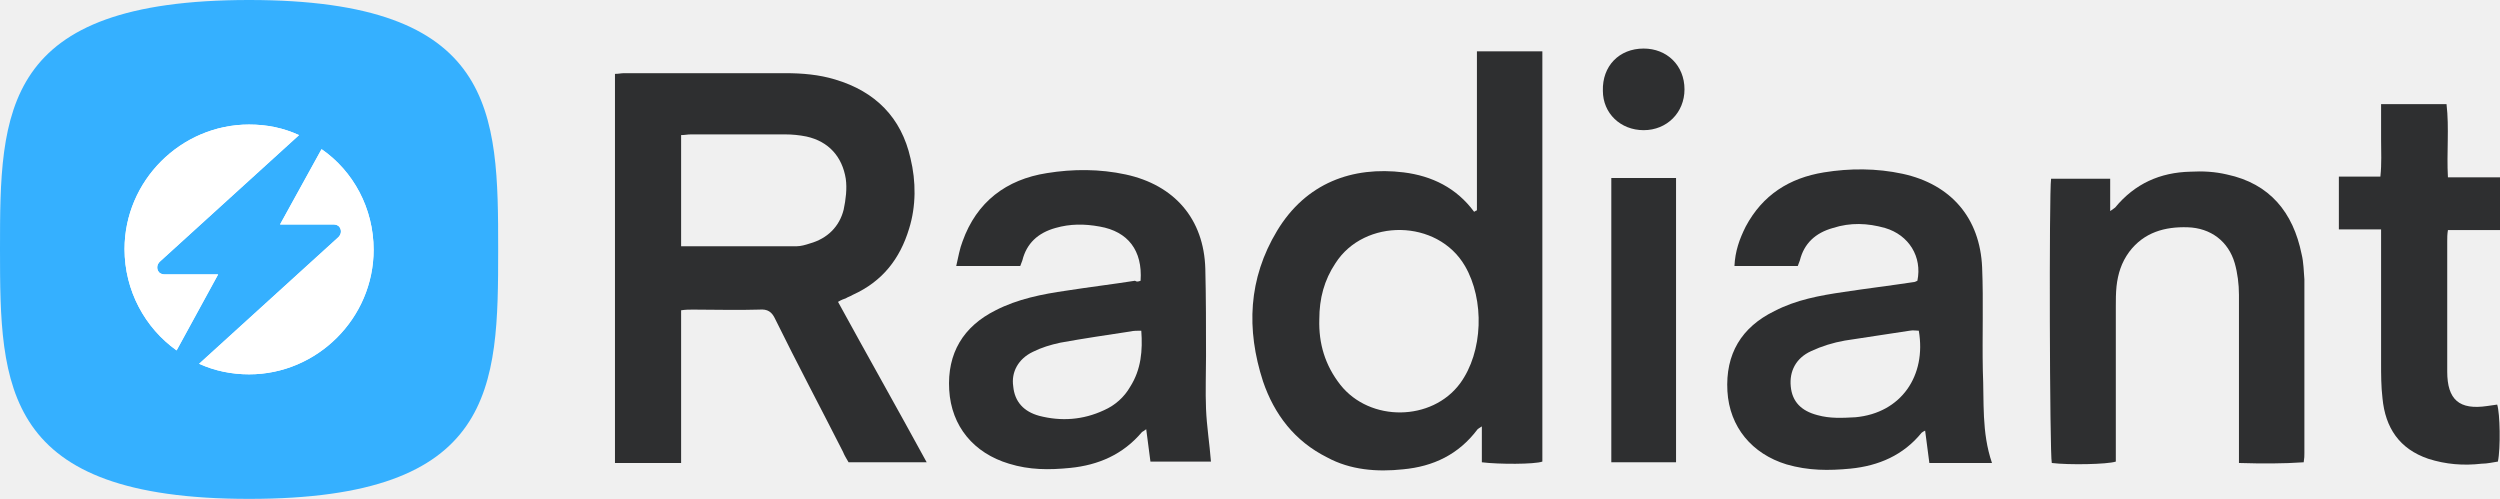
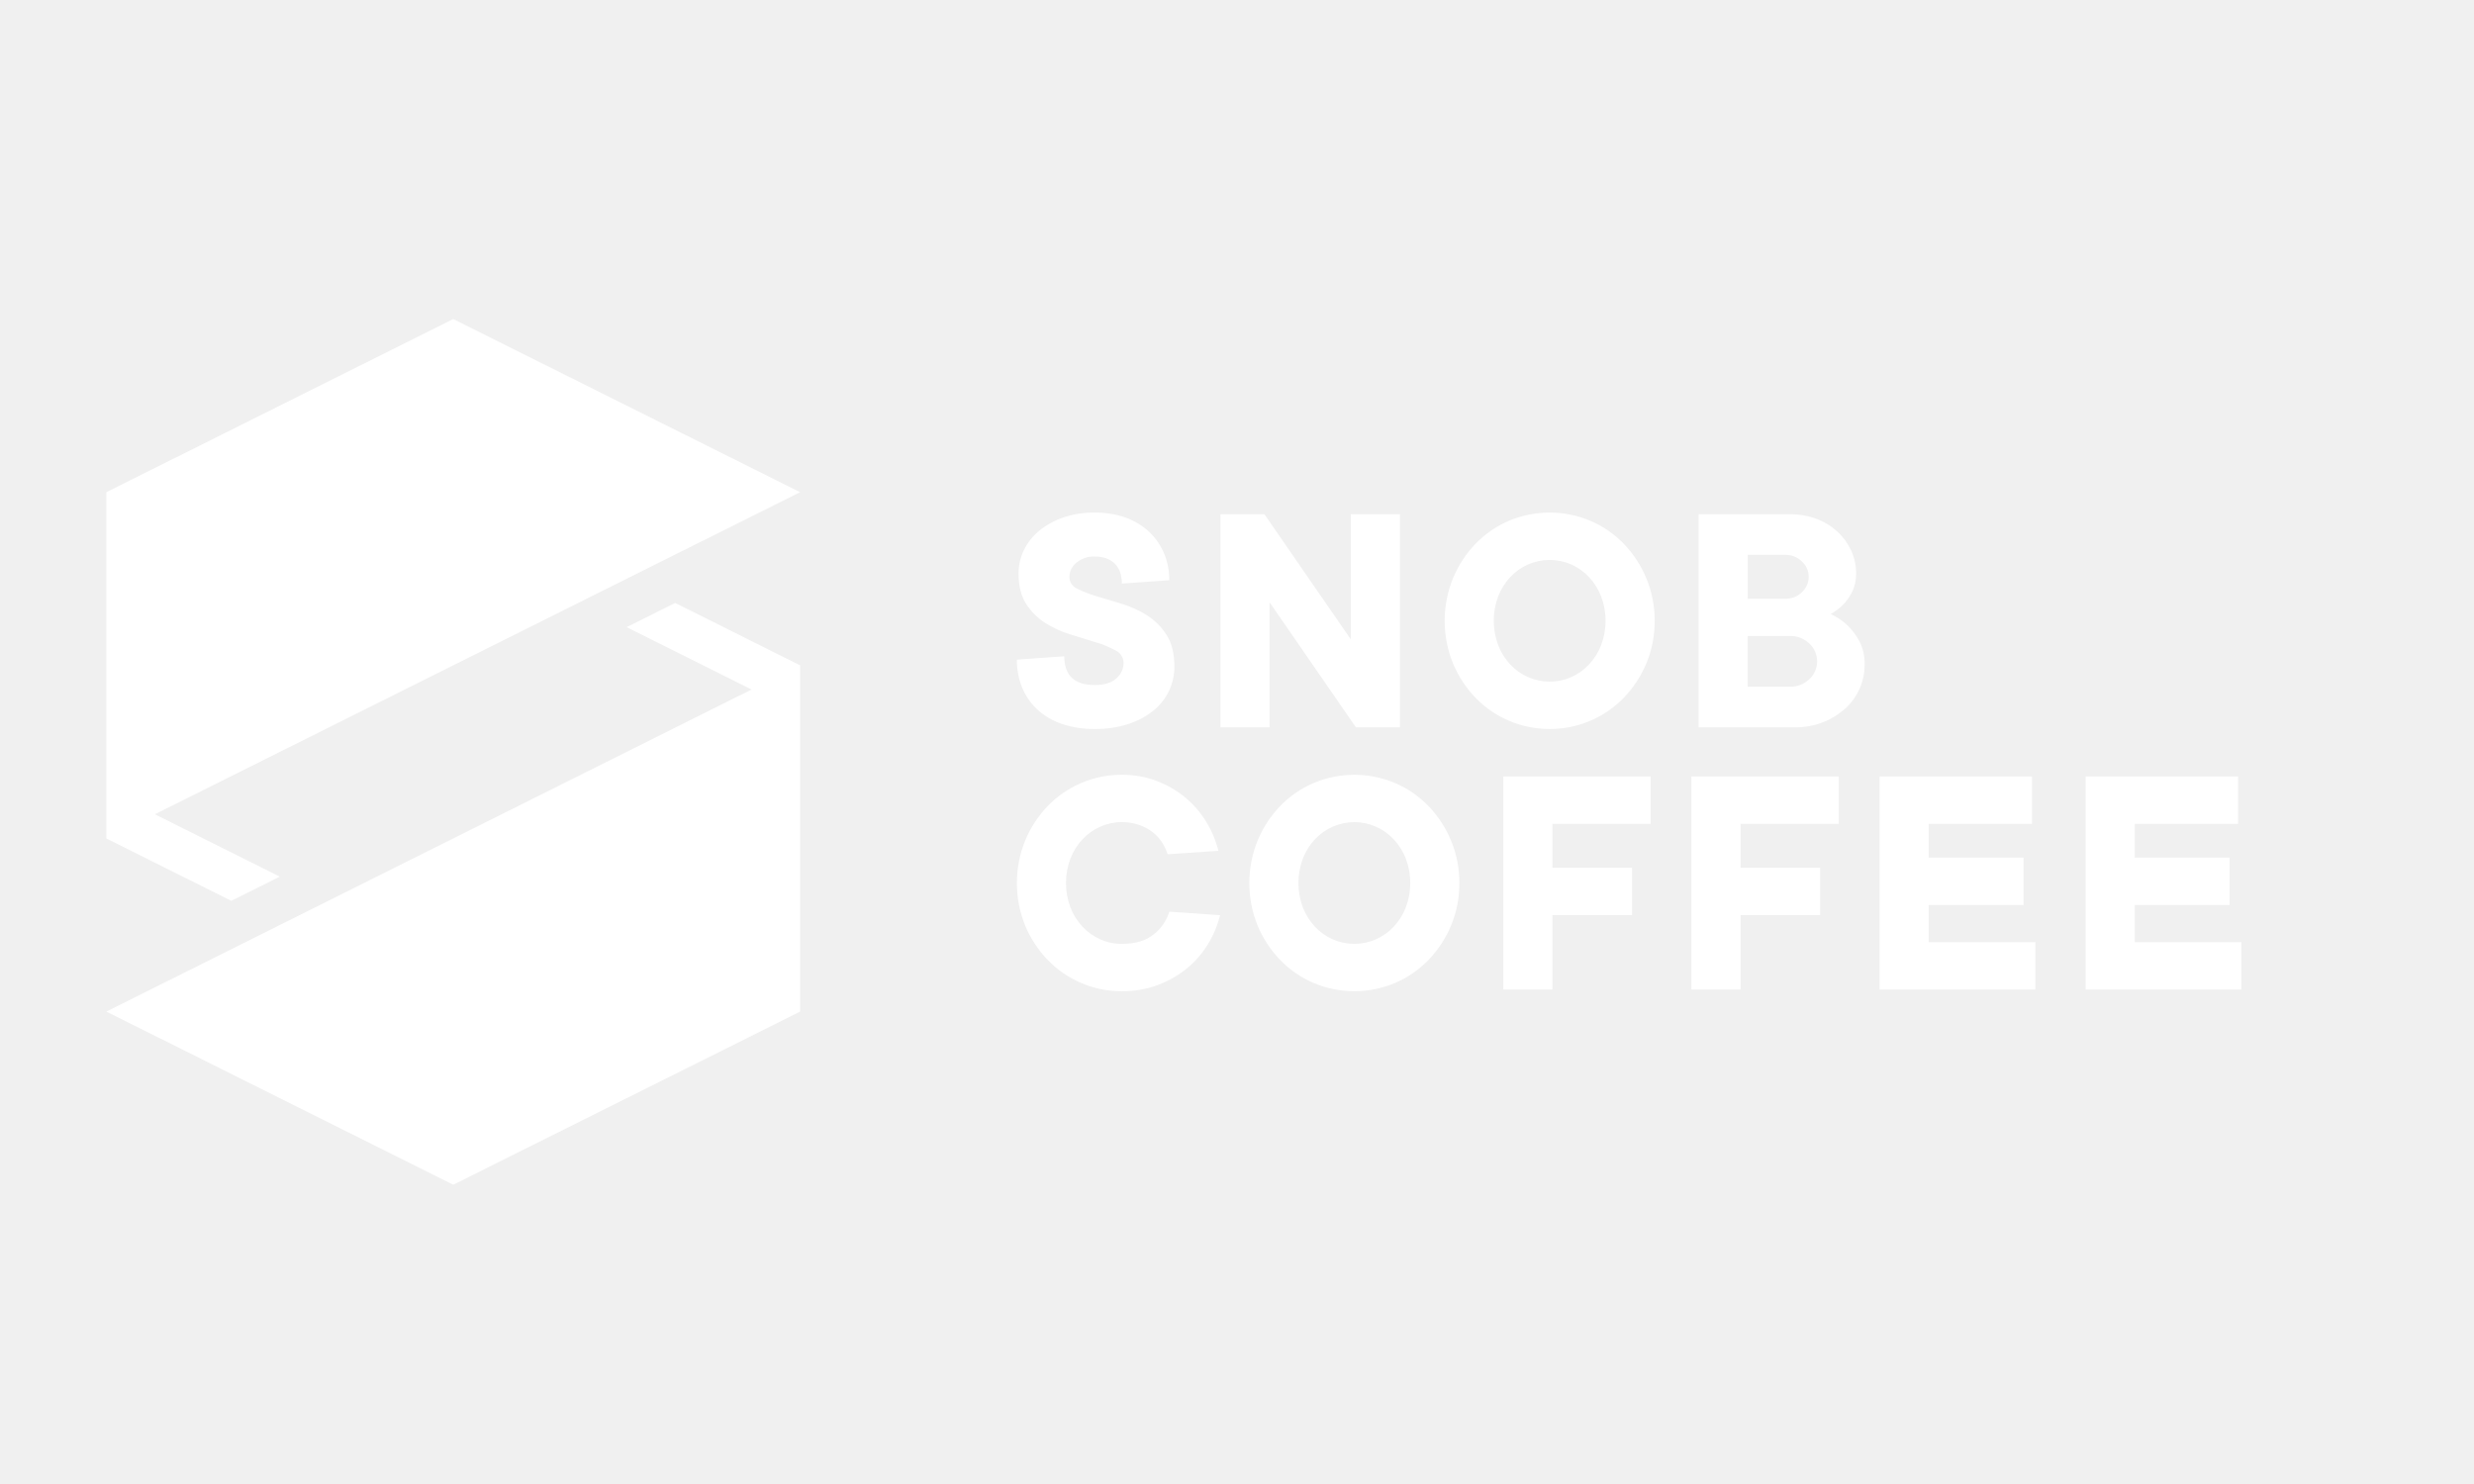
- <svg xmlns="http://www.w3.org/2000/svg" xmlns:xlink="http://www.w3.org/1999/xlink" version="1.1" id="Layer_1" x="0px" y="0px" viewBox="0 0 355.3 70.9" style="enable-background:new 0 0 355.3 70.9;" xml:space="preserve">
-   <style type="text/css">
- 	.st0{fill:#2E2F30;}
- 	.st1{fill:#35B0FF;}
- 	.st2{fill:#FFFFFF;}
- 	.st3{clip-path:url(#SVGID_3_);fill:#FFFFFF;}
- </style>
-   <path class="st0" d="M131.7,65.7c-3.8,0-7.4,0-11.1,0c-0.3-0.5-0.6-1-0.8-1.5c-3.2-6.3-6.5-12.5-9.6-18.8c-0.5-1.1-1.1-1.5-2.3-1.4  c-3.1,0.1-6.3,0-9.4,0c-0.5,0-1.1,0-1.7,0.1c0,7.3,0,14.4,0,21.7c-3.2,0-6.3,0-9.4,0c0-18.4,0-36.8,0-55.3c0.5,0,0.9-0.1,1.3-0.1  c7.7,0,15.3,0,22.9,0c2.4,0,4.8,0.2,7.1,0.9c5.7,1.7,9.4,5.4,10.7,11.2c0.8,3.3,0.8,6.8-0.2,10c-1.3,4.3-3.8,7.5-8,9.4  c-0.3,0.2-0.7,0.3-1,0.5c-0.3,0.1-0.6,0.2-1.1,0.5C123.2,50.4,127.5,58,131.7,65.7z M96.8,35c5.6,0,11,0,16.4,0  c0.6,0,1.3-0.2,1.9-0.4c2.5-0.7,4.2-2.4,4.8-4.8c0.3-1.4,0.5-3,0.3-4.4c-0.5-3.1-2.4-5.3-5.6-6c-1-0.2-2-0.3-3-0.3  c-4.4,0-9,0-13.4,0c-0.5,0-0.9,0.1-1.4,0.1C96.8,24.5,96.8,29.7,96.8,35z" />
-   <path class="st0" d="M209.9,29.9c0-7.5,0-15.1,0-22.6c3.1,0,6.2,0,9.3,0c0,19.5,0,38.9,0,58.3c-1.1,0.4-6.2,0.4-8.6,0.1  c0-1.7,0-3.2,0-5.1c-0.3,0.2-0.5,0.3-0.6,0.4c-2.7,3.6-6.3,5.3-10.6,5.7c-3.7,0.4-7.5,0.1-10.8-1.7c-4.6-2.3-7.5-6.1-9.1-10.8  c-2.4-7.4-2.1-14.6,2-21.4s10.7-9.2,18-8.3c4,0.5,7.5,2.2,10,5.6C209.7,30,209.8,29.9,209.9,29.9z M187.5,45.4  c-0.1,3.4,0.8,6.5,3,9.3c4.2,5.3,13,5.2,17-0.2c3.3-4.5,3.5-11.9,0.7-16.7c-3.9-6.7-14.3-6.8-18.4-0.4  C188.2,39.8,187.5,42.4,187.5,45.4z" />
-   <path class="st0" d="M162.1,39.9c0.3-4.3-1.8-7-5.8-7.7c-2.2-0.4-4.2-0.4-6.3,0.2c-2.5,0.7-4.1,2.2-4.7,4.6  c-0.1,0.3-0.2,0.5-0.3,0.8c-3,0-5.9,0-9.1,0c0.3-1.3,0.5-2.5,0.9-3.5c2-5.6,6.2-8.8,12-9.7c3.7-0.6,7.5-0.6,11.2,0.2  c6.9,1.5,11.1,6.3,11.3,13.4c0.1,4.1,0.1,8.3,0.1,12.4c0,2.5-0.1,5,0,7.5c0.1,2.5,0.5,4.9,0.7,7.5c-2.7,0-5.5,0-8.6,0  c-0.2-1.6-0.4-3.1-0.6-4.6c-0.3,0.2-0.4,0.3-0.6,0.4c-2.7,3.2-6.2,4.7-10.2,5.1c-3,0.3-5.8,0.3-8.7-0.6c-5-1.5-8.2-5.3-8.5-10.5  c-0.3-5.2,2-9,6.6-11.3c3.1-1.6,6.6-2.3,10.1-2.8c3.2-0.5,6.5-0.9,9.7-1.4C161.6,40.1,161.8,40,162.1,39.9z M162.2,47  c-0.6,0-1.1,0-1.5,0.1c-3.3,0.5-6.7,1-10,1.6c-1.4,0.3-2.7,0.7-3.9,1.3c-2.1,1-3.1,2.9-2.8,4.9c0.2,2.2,1.5,3.6,3.7,4.2  c3.1,0.8,6.2,0.6,9.2-0.8c1.6-0.7,2.9-1.9,3.7-3.3C162.2,52.5,162.4,49.8,162.2,47z" />
-   <path class="st0" d="M283.1,65.8c-3.1,0-5.9,0-8.9,0c-0.2-1.5-0.4-3.1-0.6-4.6c-0.2,0.1-0.4,0.2-0.5,0.3c-2.6,3.2-6.1,4.7-10.1,5.1  c-3.1,0.3-6,0.3-9.1-0.6c-4.9-1.5-8.1-5.3-8.4-10.4c-0.3-5.3,2-9.1,6.7-11.4c3.1-1.6,6.4-2.2,9.8-2.7c3.3-0.5,6.6-0.9,9.9-1.4  c0.2,0,0.4-0.1,0.6-0.2c0.7-3.4-1.2-6.5-4.6-7.5c-2.5-0.7-4.9-0.8-7.4,0c-2.5,0.7-4.1,2.2-4.7,4.6c-0.1,0.3-0.2,0.5-0.3,0.8  c-3,0-5.9,0-9,0c0.1-2.1,0.7-3.8,1.6-5.6c2.4-4.5,6.2-6.9,11.1-7.7c3.7-0.6,7.5-0.6,11.2,0.2c6.9,1.5,11,6.3,11.3,13.3  c0.2,4.9,0,9.7,0.1,14.7C282,57.1,281.6,61.4,283.1,65.8z M272.7,47c-0.4,0-0.8-0.1-1.3,0c-3.1,0.5-6.1,0.9-9.2,1.4  c-1.7,0.3-3.3,0.8-4.8,1.5c-2.2,1-3.1,2.9-2.9,5c0.2,2.2,1.5,3.5,3.8,4.1c1.8,0.5,3.5,0.4,5.4,0.3C270.2,58.7,273.8,53.4,272.7,47z" />
-   <path class="st0" d="M318.2,65.8c0-0.8,0-1.4,0-2c0-7.3,0-14.6,0-21.9c0-1.5-0.2-3.1-0.6-4.5c-0.9-3.1-3.4-5-6.7-5.1  c-3.2-0.1-6.2,0.7-8.3,3.5c-1.1,1.5-1.6,3.1-1.8,4.9c-0.1,1-0.1,1.9-0.1,2.9c0,6.8,0,13.5,0,20.3c0,0.6,0,1.2,0,1.7  c-1.2,0.4-6.7,0.5-9.1,0.2c-0.3-1.2-0.4-38.4-0.1-40.4c2.8,0,5.4,0,8.4,0c0,1.5,0,3,0,4.6c0.4-0.3,0.6-0.4,0.7-0.5  c2.8-3.4,6.4-5,10.7-5.1c1.8-0.1,3.5,0,5.2,0.4c6.1,1.3,9.4,5.4,10.6,11.3c0.3,1.2,0.3,2.5,0.4,3.6c0,8.3,0,16.4,0,24.7  c0,0.4,0,0.7-0.1,1.3C324.5,65.9,321.5,65.9,318.2,65.8z" />
-   <path class="st0" d="M338.4,14.8c3.2,0,6.1,0,9.3,0c0.4,3.4,0,6.9,0.2,10.4c2.5,0,4.8,0,7.4,0c0.1,2.6,0.1,4.9,0,7.5  c-2.6,0-4.9,0-7.4,0c-0.1,0.6-0.1,1.1-0.1,1.6c0,6.2,0,12.3,0,18.5c0,4,1.7,5.5,5.7,4.9c0.5-0.1,0.9-0.1,1.4-0.2  c0.4,1.2,0.5,6.2,0.1,8.1c-0.7,0.1-1.5,0.3-2.3,0.3c-2.6,0.3-5.1,0.1-7.6-0.7c-4.1-1.4-6.1-4.4-6.5-8.6c-0.2-1.7-0.2-3.3-0.2-5.1  c0-5.6,0-11.2,0-16.9c0-0.6,0-1.2,0-2c-2.1,0-4,0-6,0c0-2.6,0-4.9,0-7.5c2,0,3.8,0,5.9,0c0.2-1.9,0.1-3.5,0.1-5.3  C338.4,18.3,338.4,16.6,338.4,14.8z" />
-   <path class="st0" d="M238.2,25.3c0,13.6,0,26.9,0,40.4c-3.1,0-6.1,0-9.2,0c0-13.5,0-26.9,0-40.4C232.1,25.3,235.1,25.3,238.2,25.3z" />
-   <path class="st0" d="M233.6,6.9c3.3,0,5.8,2.4,5.8,5.8c0,3.3-2.5,5.8-5.8,5.8s-5.8-2.4-5.8-5.6C227.7,9.4,230.1,6.9,233.6,6.9z" />
-   <g>
-     <path class="st1" d="M35.4,70.9c35.1,0,35.4-15.8,35.4-35.4S70.6,0,35.4,0S0,15.8,0,35.4S0.3,70.9,35.4,70.9z" />
-   </g>
-   <g>
-     <g>
-       <path id="SVGID_2_" class="st2" d="M25.1,49.8c-4.5-3.2-7.4-8.5-7.4-14.4c0-9.7,8-17.7,17.7-17.7c2.6,0,4.9,0.5,7.1,1.5l-19.8,18    c-0.4,0.4-0.5,1-0.1,1.5c0.2,0.2,0.5,0.3,0.8,0.3H31L25.1,49.8z M28.3,51.7l19.8-18c0.4-0.4,0.5-1,0.1-1.5    c-0.2-0.2-0.5-0.3-0.8-0.3h-7.6l5.9-10.7c4.5,3.1,7.4,8.4,7.4,14.3c0,9.7-8,17.7-17.7,17.7C32.9,53.2,30.5,52.7,28.3,51.7z" />
-     </g>
-     <g>
-       <g>
-         <defs>
-           <path id="SVGID_1_" d="M25.1,49.8c-4.5-3.2-7.4-8.5-7.4-14.4c0-9.7,8-17.7,17.7-17.7c2.6,0,4.9,0.5,7.1,1.5l-19.8,18      c-0.4,0.4-0.5,1-0.1,1.5c0.2,0.2,0.5,0.3,0.8,0.3H31L25.1,49.8z M28.3,51.7l19.8-18c0.4-0.4,0.5-1,0.1-1.5      c-0.2-0.2-0.5-0.3-0.8-0.3h-7.6l5.9-10.7c4.5,3.1,7.4,8.4,7.4,14.3c0,9.7-8,17.7-17.7,17.7C32.9,53.2,30.5,52.7,28.3,51.7z" />
-         </defs>
-         <clipPath id="SVGID_3_">
-           <use xlink:href="#SVGID_1_" style="overflow:visible;" />
-         </clipPath>
-         <rect x="13.5" y="13.5" class="st3" width="43.9" height="43.9" />
-       </g>
-     </g>
-   </g>
+ <svg xmlns="http://www.w3.org/2000/svg" version="1.1" id="Layer_1" x="0px" y="0px" viewBox="0 -80 1000 600" style="enable-background:new 0 0 1000 600;" xml:space="preserve">
+   <defs>
+     <style>
+       .cls-1 {
+         fill: #fff;
+         fill-rule: evenodd;
+       }
+     </style>
+   </defs>
+   <path class="cls-1" d="M411.707,151.849a21.444,21.444,0,0,1,2.122-9.365,23.247,23.247,0,0,1,6.093-7.794,31.266,31.266,0,0,1,9.652-5.4,37.936,37.936,0,0,1,12.938-2.051,35.912,35.912,0,0,1,12.528,2.051,27.366,27.366,0,0,1,9.448,5.743,25.653,25.653,0,0,1,6.024,8.681,27.51,27.51,0,0,1,2.121,10.869l-19.167,1.367q0-5.193-2.875-8.066t-8.079-2.872a10.727,10.727,0,0,0-7.461,2.53,7.514,7.514,0,0,0-2.806,5.674A5.166,5.166,0,0,0,435.393,158a46.419,46.419,0,0,0,7.873,3.076q4.722,1.435,10.2,3.076a40.645,40.645,0,0,1,10.2,4.649,25.647,25.647,0,0,1,7.872,7.929q3.149,4.922,3.149,12.715a22.662,22.662,0,0,1-8.351,17.774,31.581,31.581,0,0,1-10.132,5.469,42.387,42.387,0,0,1-13.692,2.051,40.219,40.219,0,0,1-13.28-2.051,27.7,27.7,0,0,1-9.926-5.811,25.11,25.11,0,0,1-6.161-8.887,29.187,29.187,0,0,1-2.122-11.279l19.168-1.367q0,11.622,12.321,11.621,5.751,0,8.695-2.666a8.159,8.159,0,0,0,2.943-6.221A5.549,5.549,0,0,0,451,183.021a42.436,42.436,0,0,0-7.873-3.282q-4.724-1.5-10.2-3.144a41.984,41.984,0,0,1-10.2-4.58,25.4,25.4,0,0,1-7.873-7.725Q411.706,159.505,411.707,151.849Zm154.15-23.927v86.134h-17.8l-34.913-50.587v50.587H493.293V127.922h17.8l34.913,50.587V127.922h19.852Zm102.958,43.067a43.759,43.759,0,0,1-3.355,17.227,44.945,44.945,0,0,1-9.1,13.876,41.462,41.462,0,0,1-29.984,12.648,41.462,41.462,0,0,1-29.985-12.648,44.927,44.927,0,0,1-9.1-13.876,45.728,45.728,0,0,1,0-34.385,44.75,44.75,0,0,1,9.1-13.946,41.519,41.519,0,0,1,13.486-9.3,42.3,42.3,0,0,1,33,0,41.53,41.53,0,0,1,13.486,9.3,44.768,44.768,0,0,1,9.1,13.946A43.919,43.919,0,0,1,668.815,170.989Zm-19.852,0a26.6,26.6,0,0,0-1.781-9.843,24.272,24.272,0,0,0-4.86-7.794,22.307,22.307,0,0,0-7.188-5.126,21.72,21.72,0,0,0-17.525,0,22.307,22.307,0,0,0-7.188,5.126,24.238,24.238,0,0,0-4.86,7.794,28.108,28.108,0,0,0,0,19.687,24.222,24.222,0,0,0,4.86,7.793,22.31,22.31,0,0,0,7.188,5.127,21.72,21.72,0,0,0,17.525,0,22.31,22.31,0,0,0,7.188-5.127,24.257,24.257,0,0,0,4.86-7.793A26.6,26.6,0,0,0,648.963,170.989Zm91.018-2.734a25.272,25.272,0,0,1,6.846,4.648,25.834,25.834,0,0,1,4.723,6.289,19.543,19.543,0,0,1,2.123,9.571,23.608,23.608,0,0,1-2.054,9.775,23.883,23.883,0,0,1-5.819,8,29.211,29.211,0,0,1-8.9,5.469,30.192,30.192,0,0,1-11.295,2.051h-39.02V127.922h36.966a29.644,29.644,0,0,1,10.816,1.915,25.749,25.749,0,0,1,8.42,5.2,24.261,24.261,0,0,1,5.477,7.587,21.8,21.8,0,0,1,1.985,9.229,16.042,16.042,0,0,1-1.643,7.519,20.53,20.53,0,0,1-3.559,5.059A22.461,22.461,0,0,1,739.981,168.255ZM706.438,162.1H721.5a9.422,9.422,0,0,0,6.846-2.666,8.435,8.435,0,0,0,0-12.441,9.426,9.426,0,0,0-6.846-2.666h-15.06V162.1Zm17.114,35.547a10.736,10.736,0,0,0,7.8-3.075,9.755,9.755,0,0,0,0-14.356,10.733,10.733,0,0,0-7.8-3.076H706.438v20.507h17.114ZM62.6,249.222l50.5,25.212-19.593,9.788L43,259V119L183.2,49l140.2,70Zm241.2-50.445-50.495-25.211,19.593-9.789L323.407,189V329l-140.2,70L43.01,329ZM453.466,301.619q8.215,0,12.938-3.9a18.329,18.329,0,0,0,6.229-9.092L493.171,290a41.4,41.4,0,0,1-4.929,11.758,38.7,38.7,0,0,1-8.489,9.775,41.485,41.485,0,0,1-11.706,6.7,40.642,40.642,0,0,1-14.581,2.529,41.053,41.053,0,0,1-16.5-3.349,41.494,41.494,0,0,1-13.486-9.3,44.927,44.927,0,0,1-9.1-13.876,45.744,45.744,0,0,1,0-34.386,44.746,44.746,0,0,1,9.1-13.945,41.5,41.5,0,0,1,13.486-9.3,41.071,41.071,0,0,1,16.5-3.35,38.79,38.79,0,0,1,14.17,2.529,41.08,41.08,0,0,1,11.5,6.7,39.434,39.434,0,0,1,8.42,9.776,41.4,41.4,0,0,1,4.929,11.757l-20.537,1.368a20.31,20.31,0,0,0-2.328-4.922,16.362,16.362,0,0,0-3.833-4.1,19.782,19.782,0,0,0-5.408-2.871,20.6,20.6,0,0,0-6.914-1.094,21.139,21.139,0,0,0-8.763,1.846,22.31,22.31,0,0,0-7.188,5.127,24.222,24.222,0,0,0-4.86,7.793,28.108,28.108,0,0,0,0,19.687,24.212,24.212,0,0,0,4.86,7.793,22.313,22.313,0,0,0,7.188,5.128A21.138,21.138,0,0,0,453.466,301.619Zm136.4-24.609a43.78,43.78,0,0,1-3.353,17.227,44.984,44.984,0,0,1-9.105,13.876,41.509,41.509,0,0,1-13.487,9.3,42.311,42.311,0,0,1-33,0,41.479,41.479,0,0,1-13.485-9.3,44.894,44.894,0,0,1-9.105-13.876,45.744,45.744,0,0,1,0-34.386,44.713,44.713,0,0,1,9.105-13.945,41.489,41.489,0,0,1,13.485-9.3,42.3,42.3,0,0,1,33,0,41.519,41.519,0,0,1,13.487,9.3,44.8,44.8,0,0,1,9.105,13.945A43.941,43.941,0,0,1,589.871,277.01Zm-19.852,0a26.624,26.624,0,0,0-1.78-9.844,24.225,24.225,0,0,0-4.861-7.793,22.285,22.285,0,0,0-7.187-5.127,21.72,21.72,0,0,0-17.525,0,22.31,22.31,0,0,0-7.188,5.127,24.205,24.205,0,0,0-4.86,7.793,28.108,28.108,0,0,0,0,19.687,24.2,24.2,0,0,0,4.86,7.793,22.313,22.313,0,0,0,7.188,5.128,21.73,21.73,0,0,0,17.525,0,22.288,22.288,0,0,0,7.187-5.128,24.214,24.214,0,0,0,4.861-7.793A26.619,26.619,0,0,0,570.019,277.01Zm37.623-43.067H667.2v19.141H627.5v17.773h32.174V290H627.5v30.078H607.642V233.943Zm76.04,0h59.557v19.141h-39.7v17.773h32.174V290H703.535v30.078H683.682V233.943Zm76.04,0h61.611v19.141H779.575v13.671H817.91V285.9H779.575v15.039H822.7v19.14h-62.98V233.943Zm83.3,0h61.611v19.141H862.872v13.671h38.335V285.9H862.872v15.039H906v19.14H843.02V233.943Z" />
</svg>
